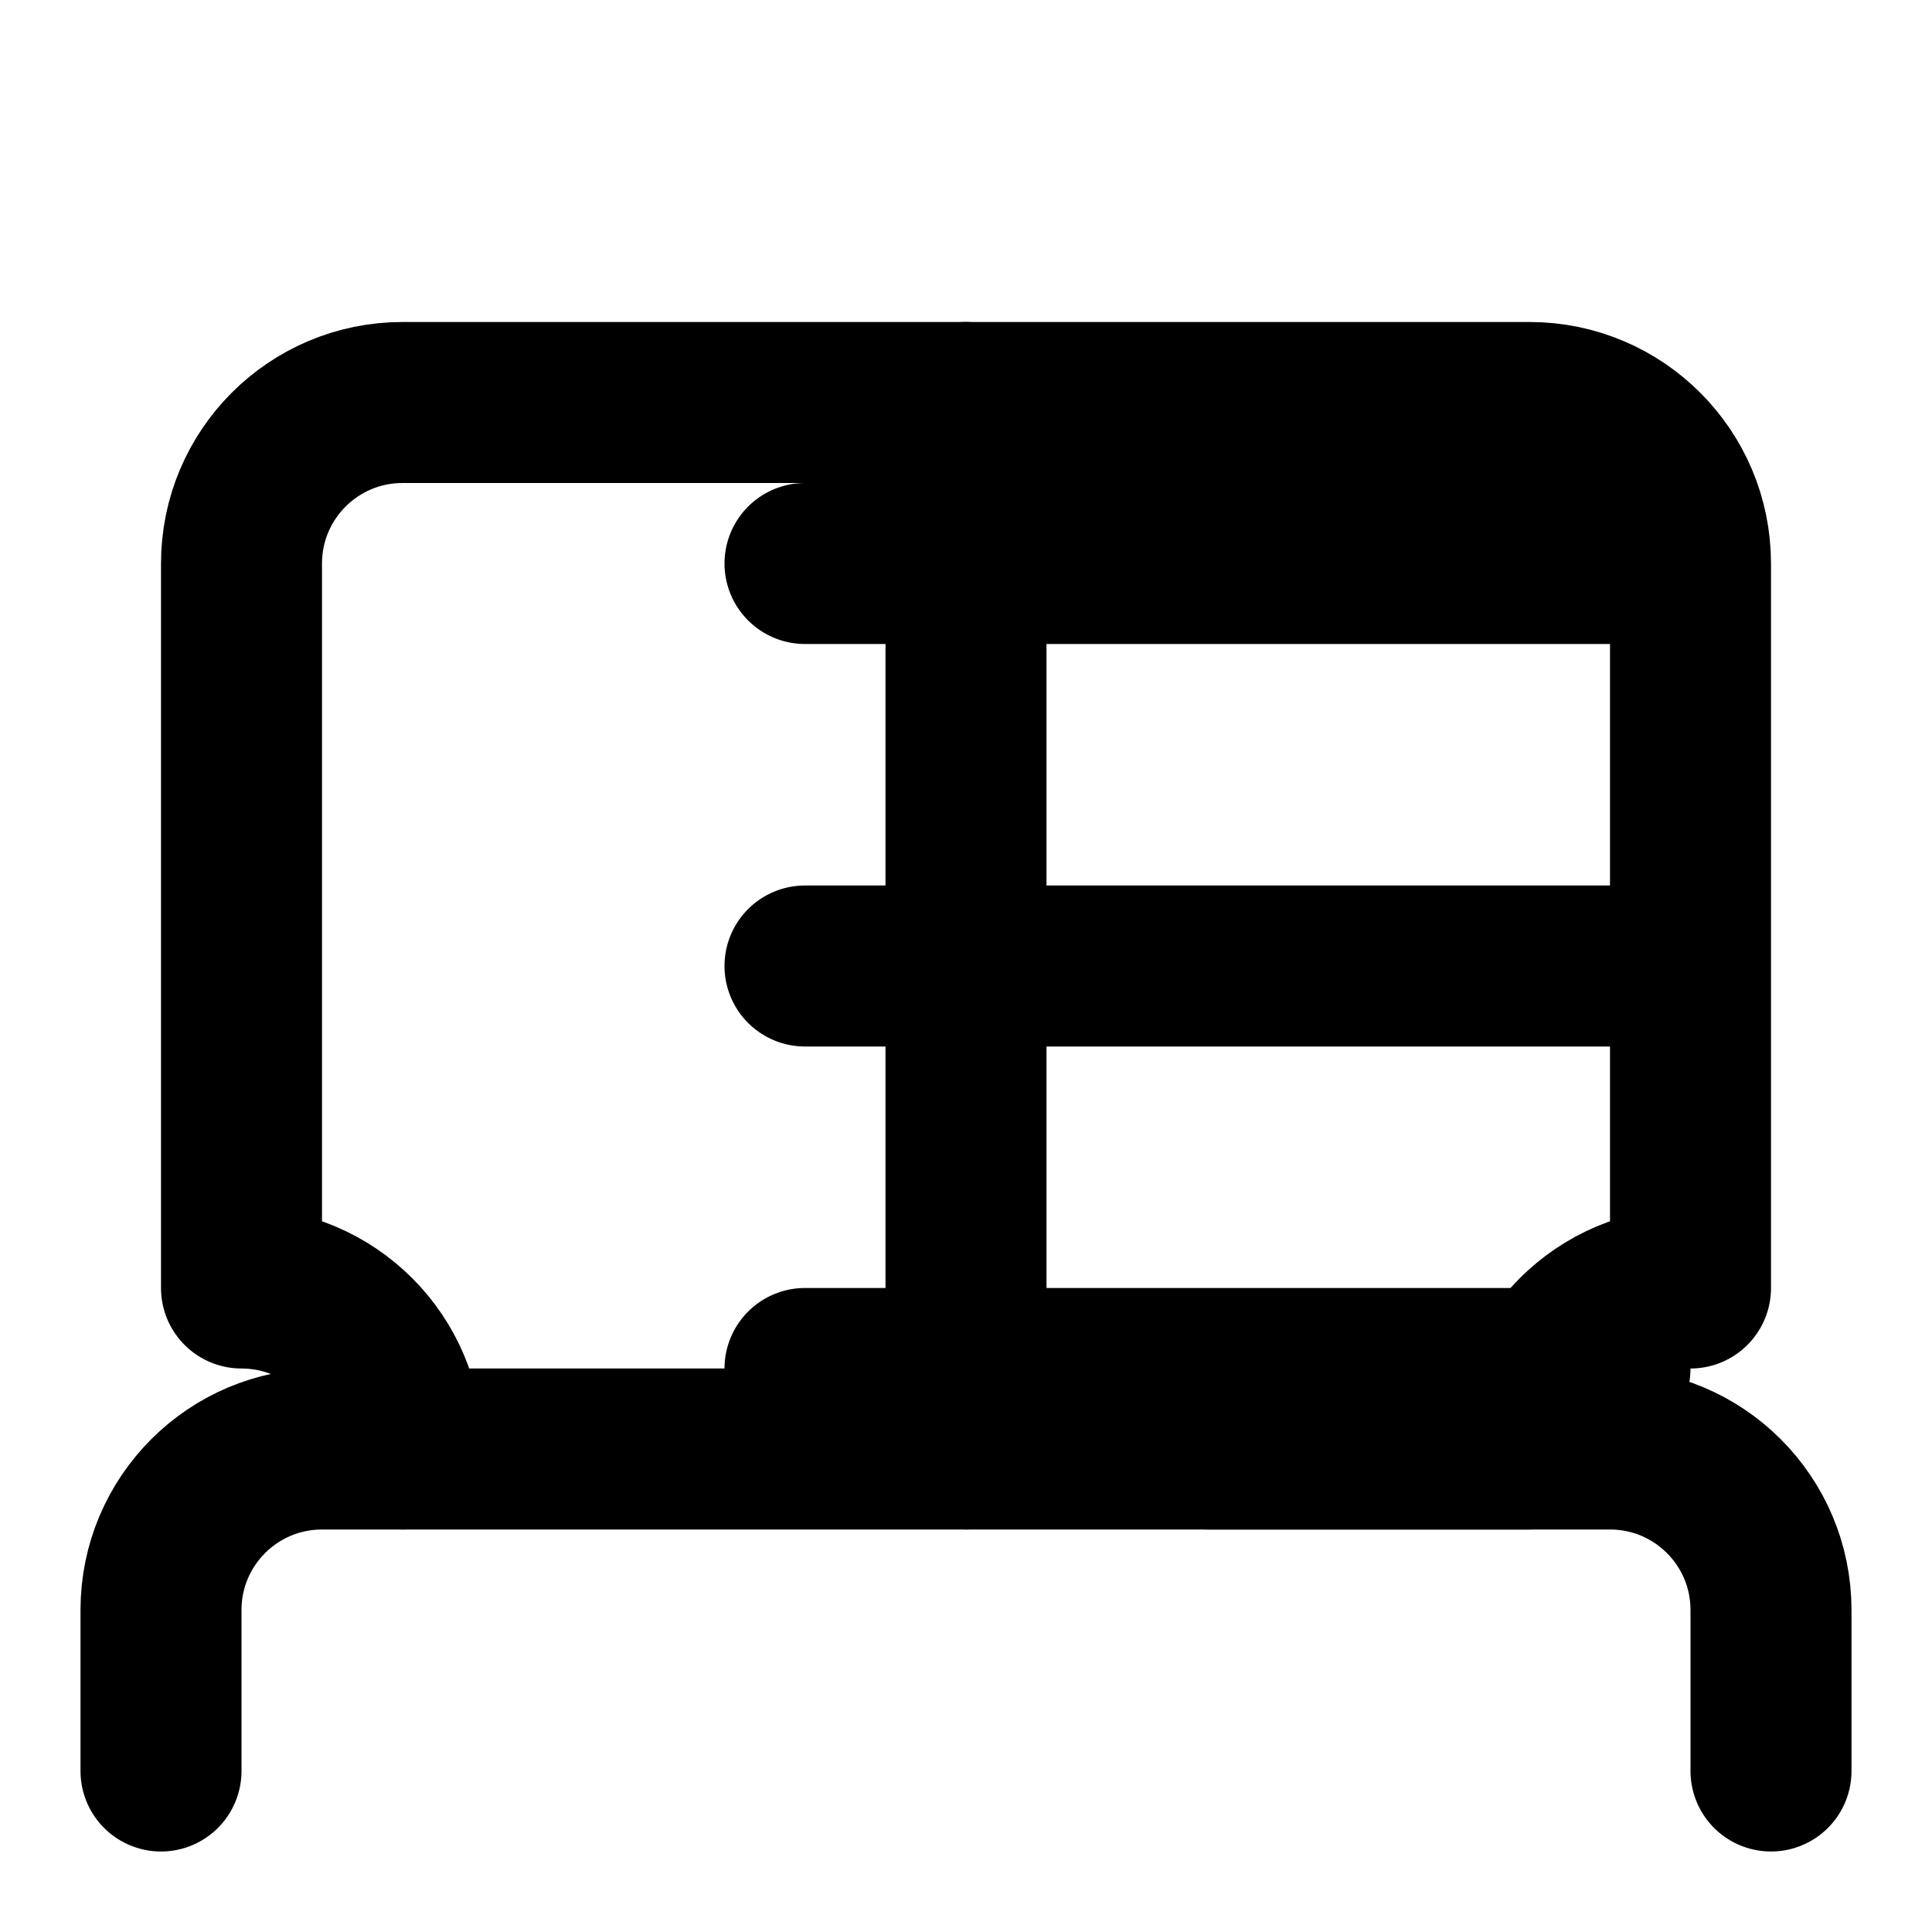
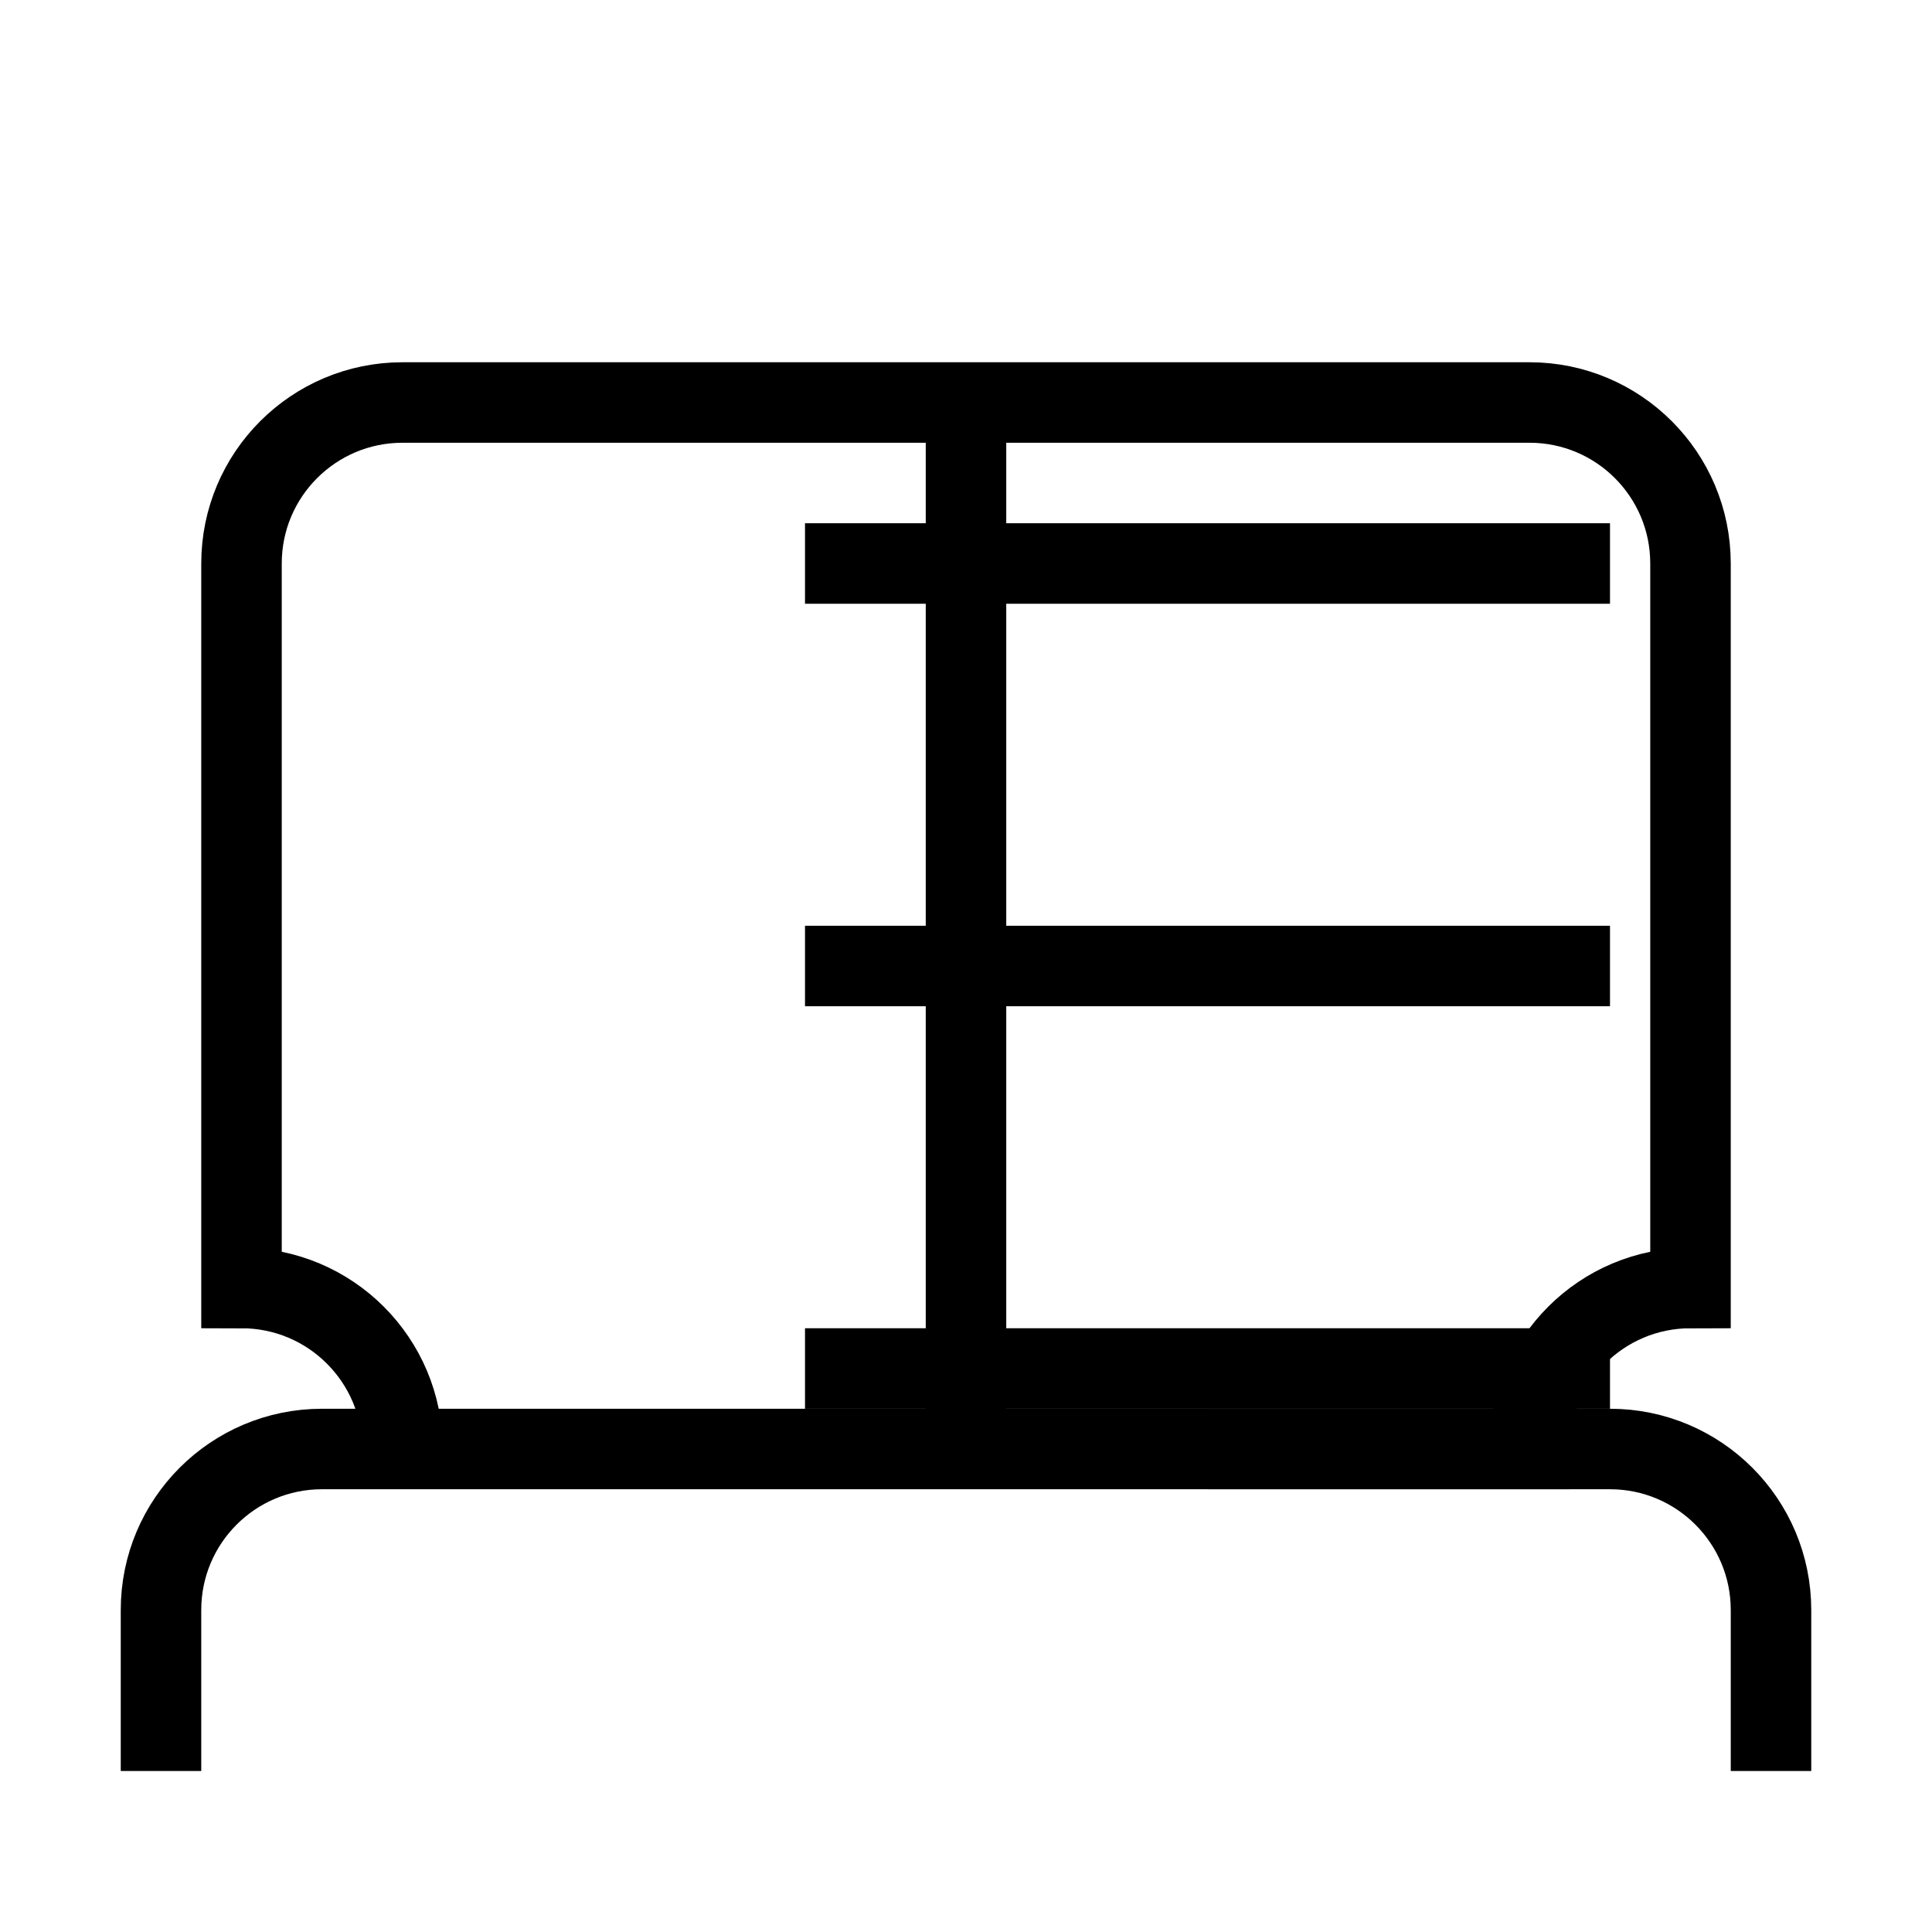
- <svg xmlns="http://www.w3.org/2000/svg" width="24" height="24" viewBox="0 0 24 24" fill="none" stroke="currentColor" stroke-width="2" stroke-linecap="round" stroke-linejoin="round">
+ <svg xmlns="http://www.w3.org/2000/svg" width="1em" height="1em" viewBox="0 0 24 24" fill="none" stroke="currentColor" strokeWidth="2" strokeLinecap="round" strokeLinejoin="round">
  <path d="M2 22v-2a2 2 0 0 1 2-2h16a2 2 0 0 1 2 2v2" />
  <path d="M5 18a2 2 0 0 0-2-2V7a2 2 0 0 1 2-2h14a2 2 0 0 1 2 2v9a2 2 0 0 0-2 2h-4" />
  <path d="M12 18V5" />
  <path d="M10 12h10" />
  <path d="M10 7h10" />
  <path d="M10 17h10" />
</svg>
